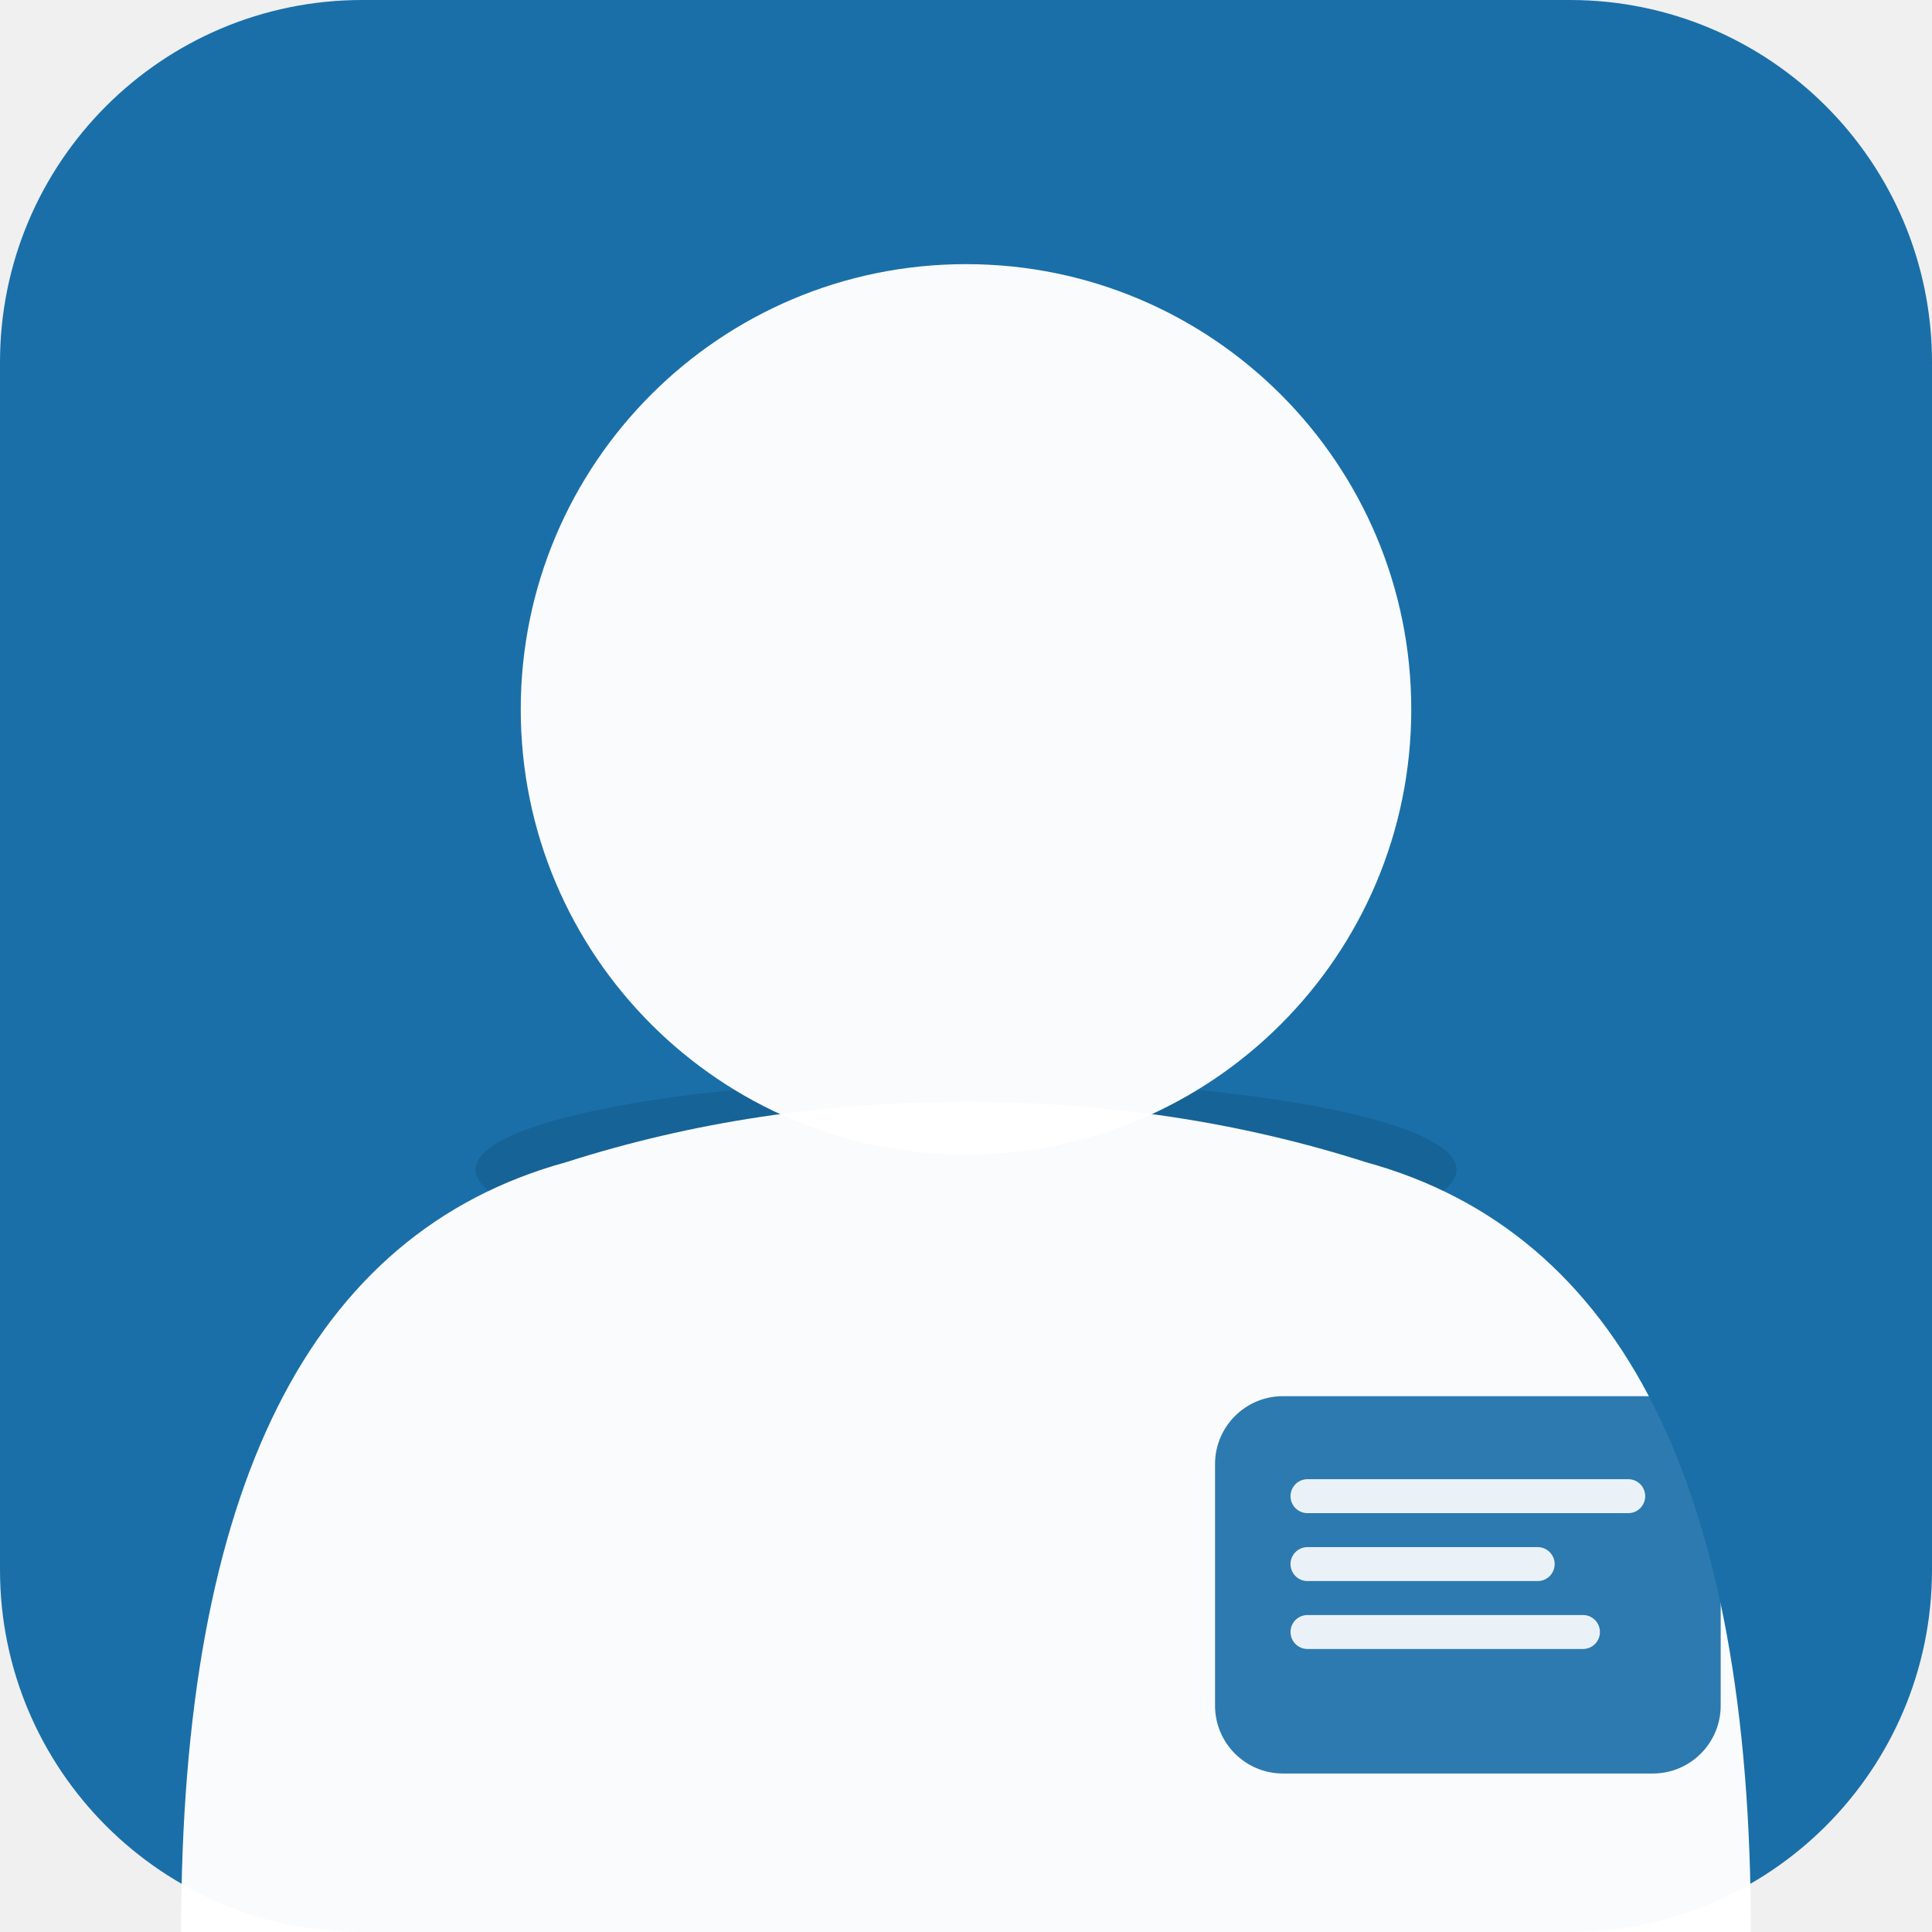
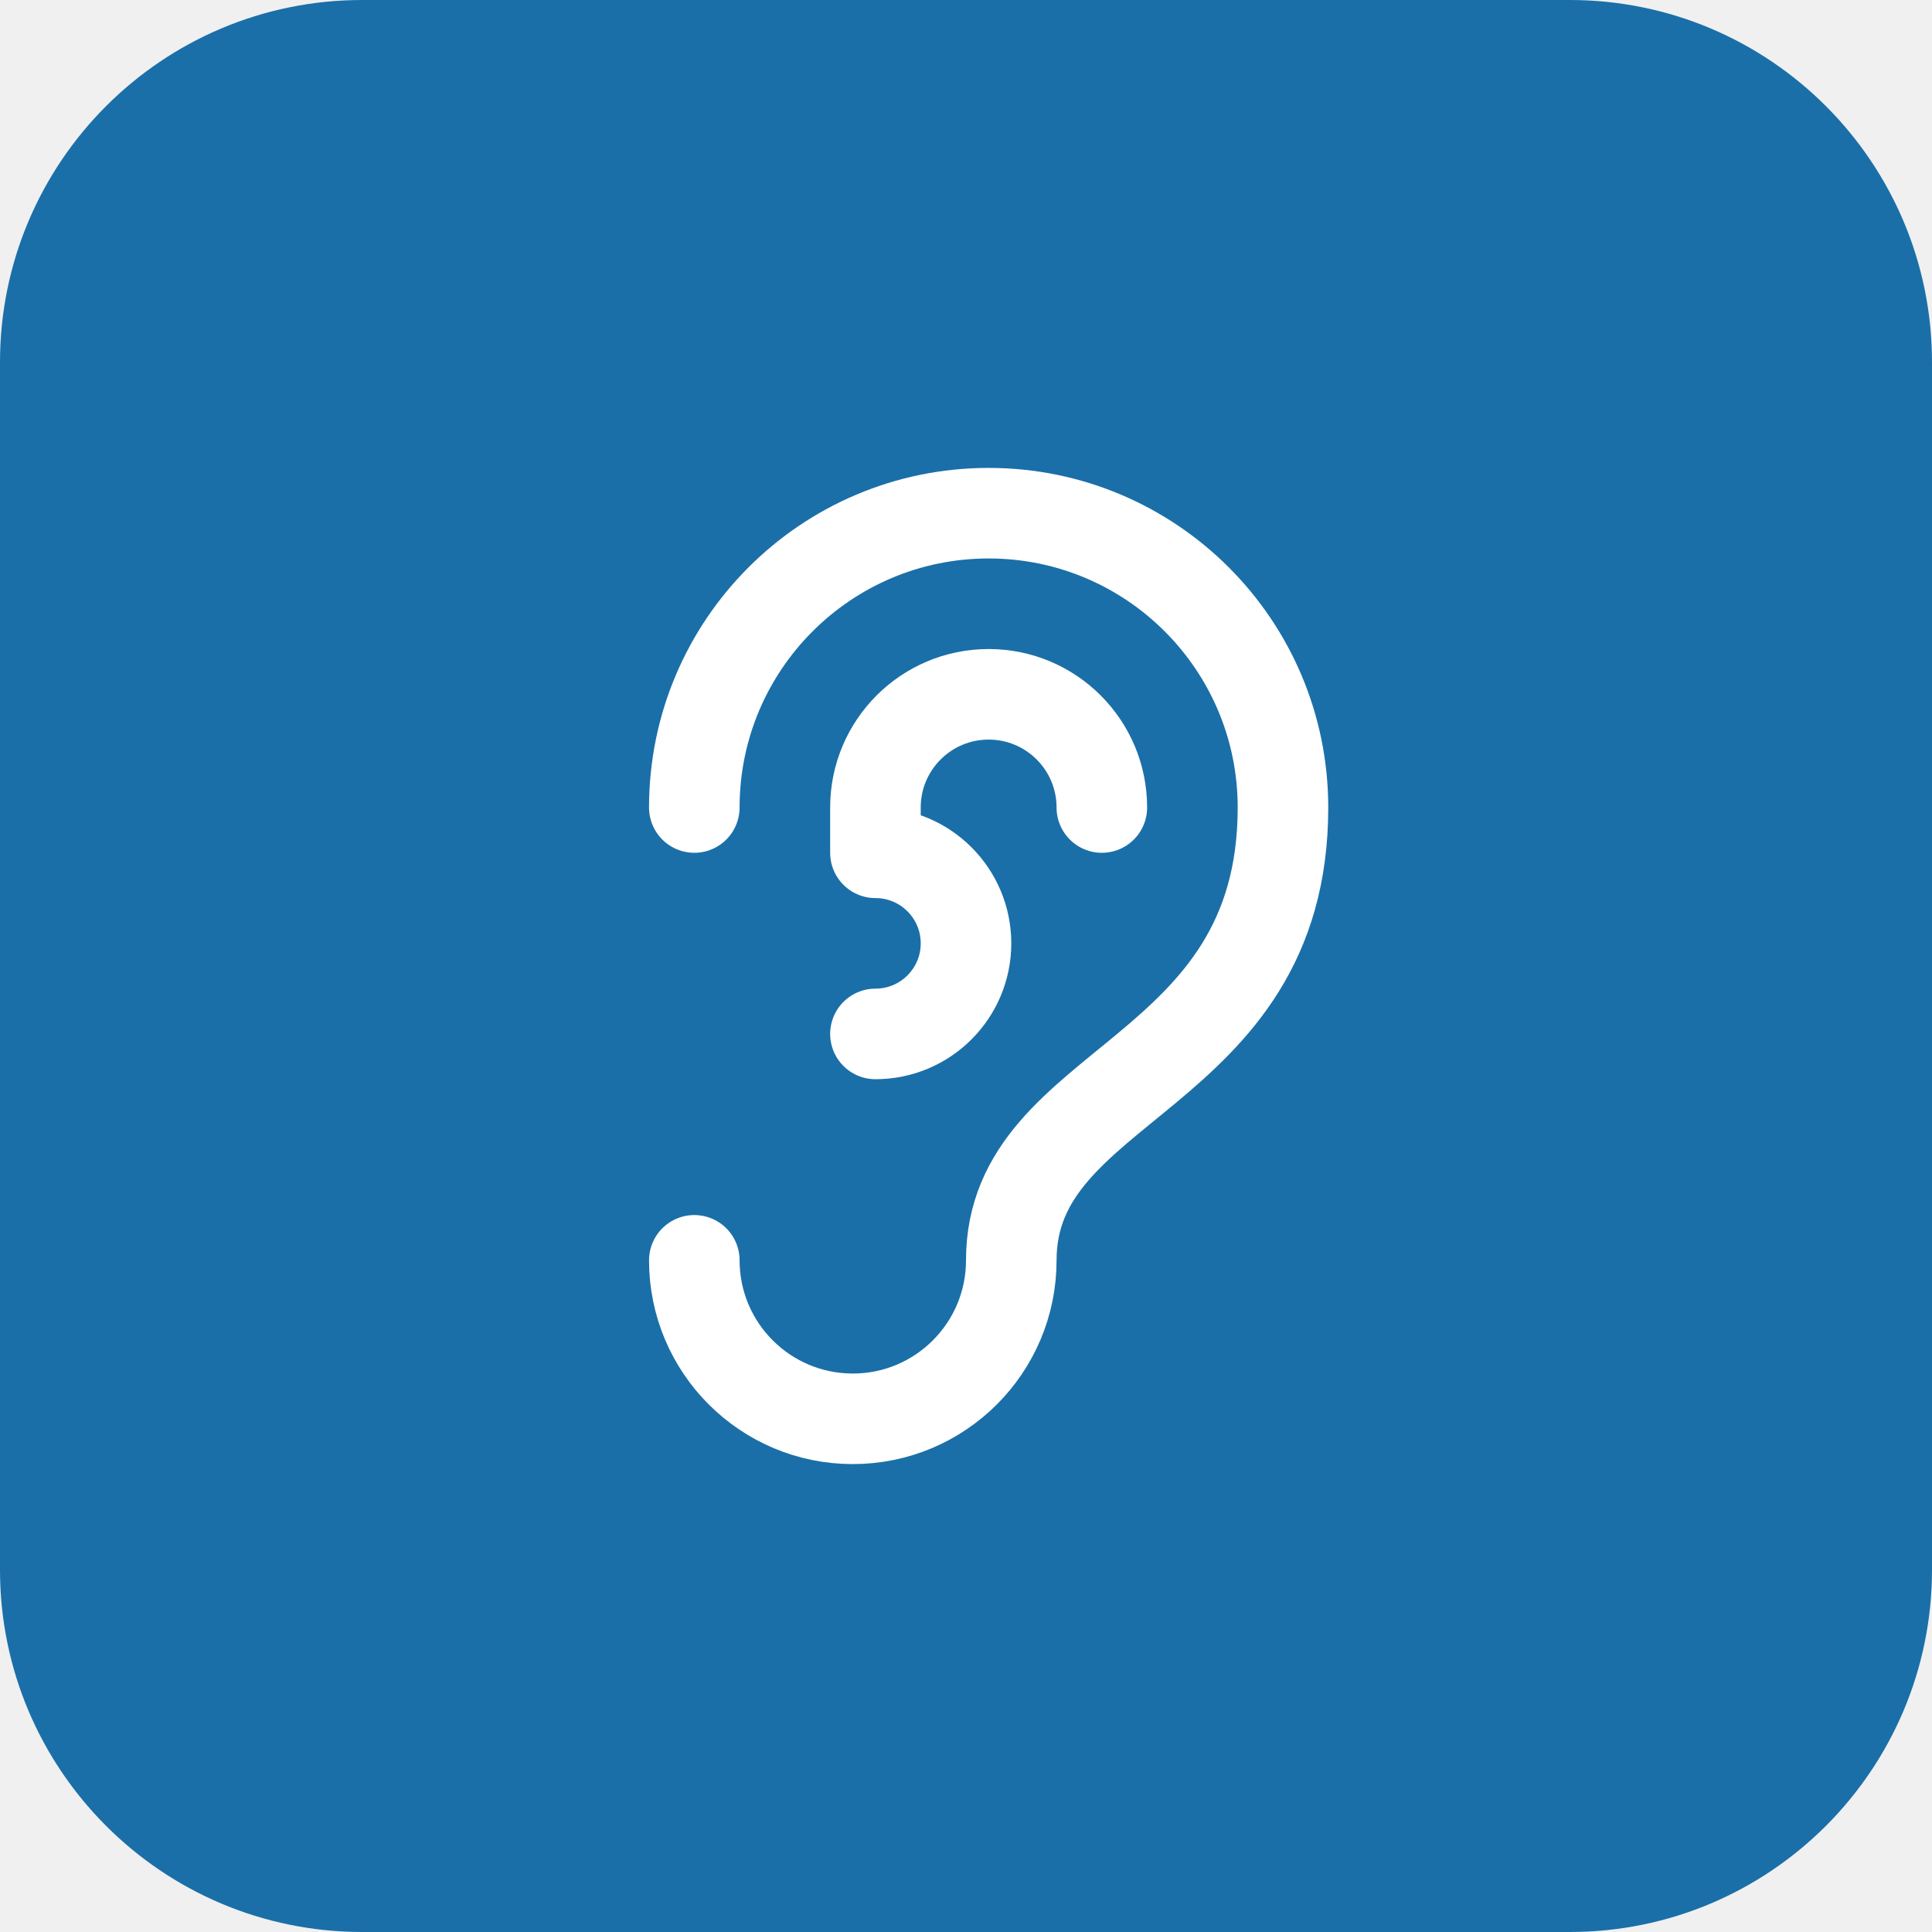
<svg xmlns="http://www.w3.org/2000/svg" viewBox="0 0 512 512">
  <rect width="512" height="512" rx="96" fill="#1A6FA8" />
-   <ellipse cx="256" cy="310" rx="130" ry="24" fill="#0d4d78" opacity="0.35" />
-   <circle cx="256" cy="188" r="118" fill="white" opacity="0.97" />
-   <path d="M48 512 Q48 336 150 308 Q200 292 256 292 Q312 292 362 308 Q464 336 464 512 Z" fill="white" opacity="0.97" />
-   <rect x="322" y="370" width="134" height="100" rx="18" fill="#1A6FA8" opacity="0.92" />
-   <rect x="342" y="392" width="94" height="9" rx="4.5" fill="white" opacity="0.9" />
-   <rect x="342" y="410" width="70" height="9" rx="4.5" fill="white" opacity="0.9" />
-   <rect x="342" y="428" width="82" height="9" rx="4.5" fill="white" opacity="0.9" />
+   <g transform="translate(112 112) scale(12)" fill="none" stroke="white" stroke-width="2" stroke-linecap="round" stroke-linejoin="round">
+     <path d="M6 8.5a6.5 6.5 0 1 1 13 0c0 6-6 6-6 10a3.5 3.5 0 1 1-7 0" />
+     <path d="M15 8.5a2.5 2.5 0 0 0-5 0v1a2 2 0 1 1 0 4" />
+   </g>
</svg>
